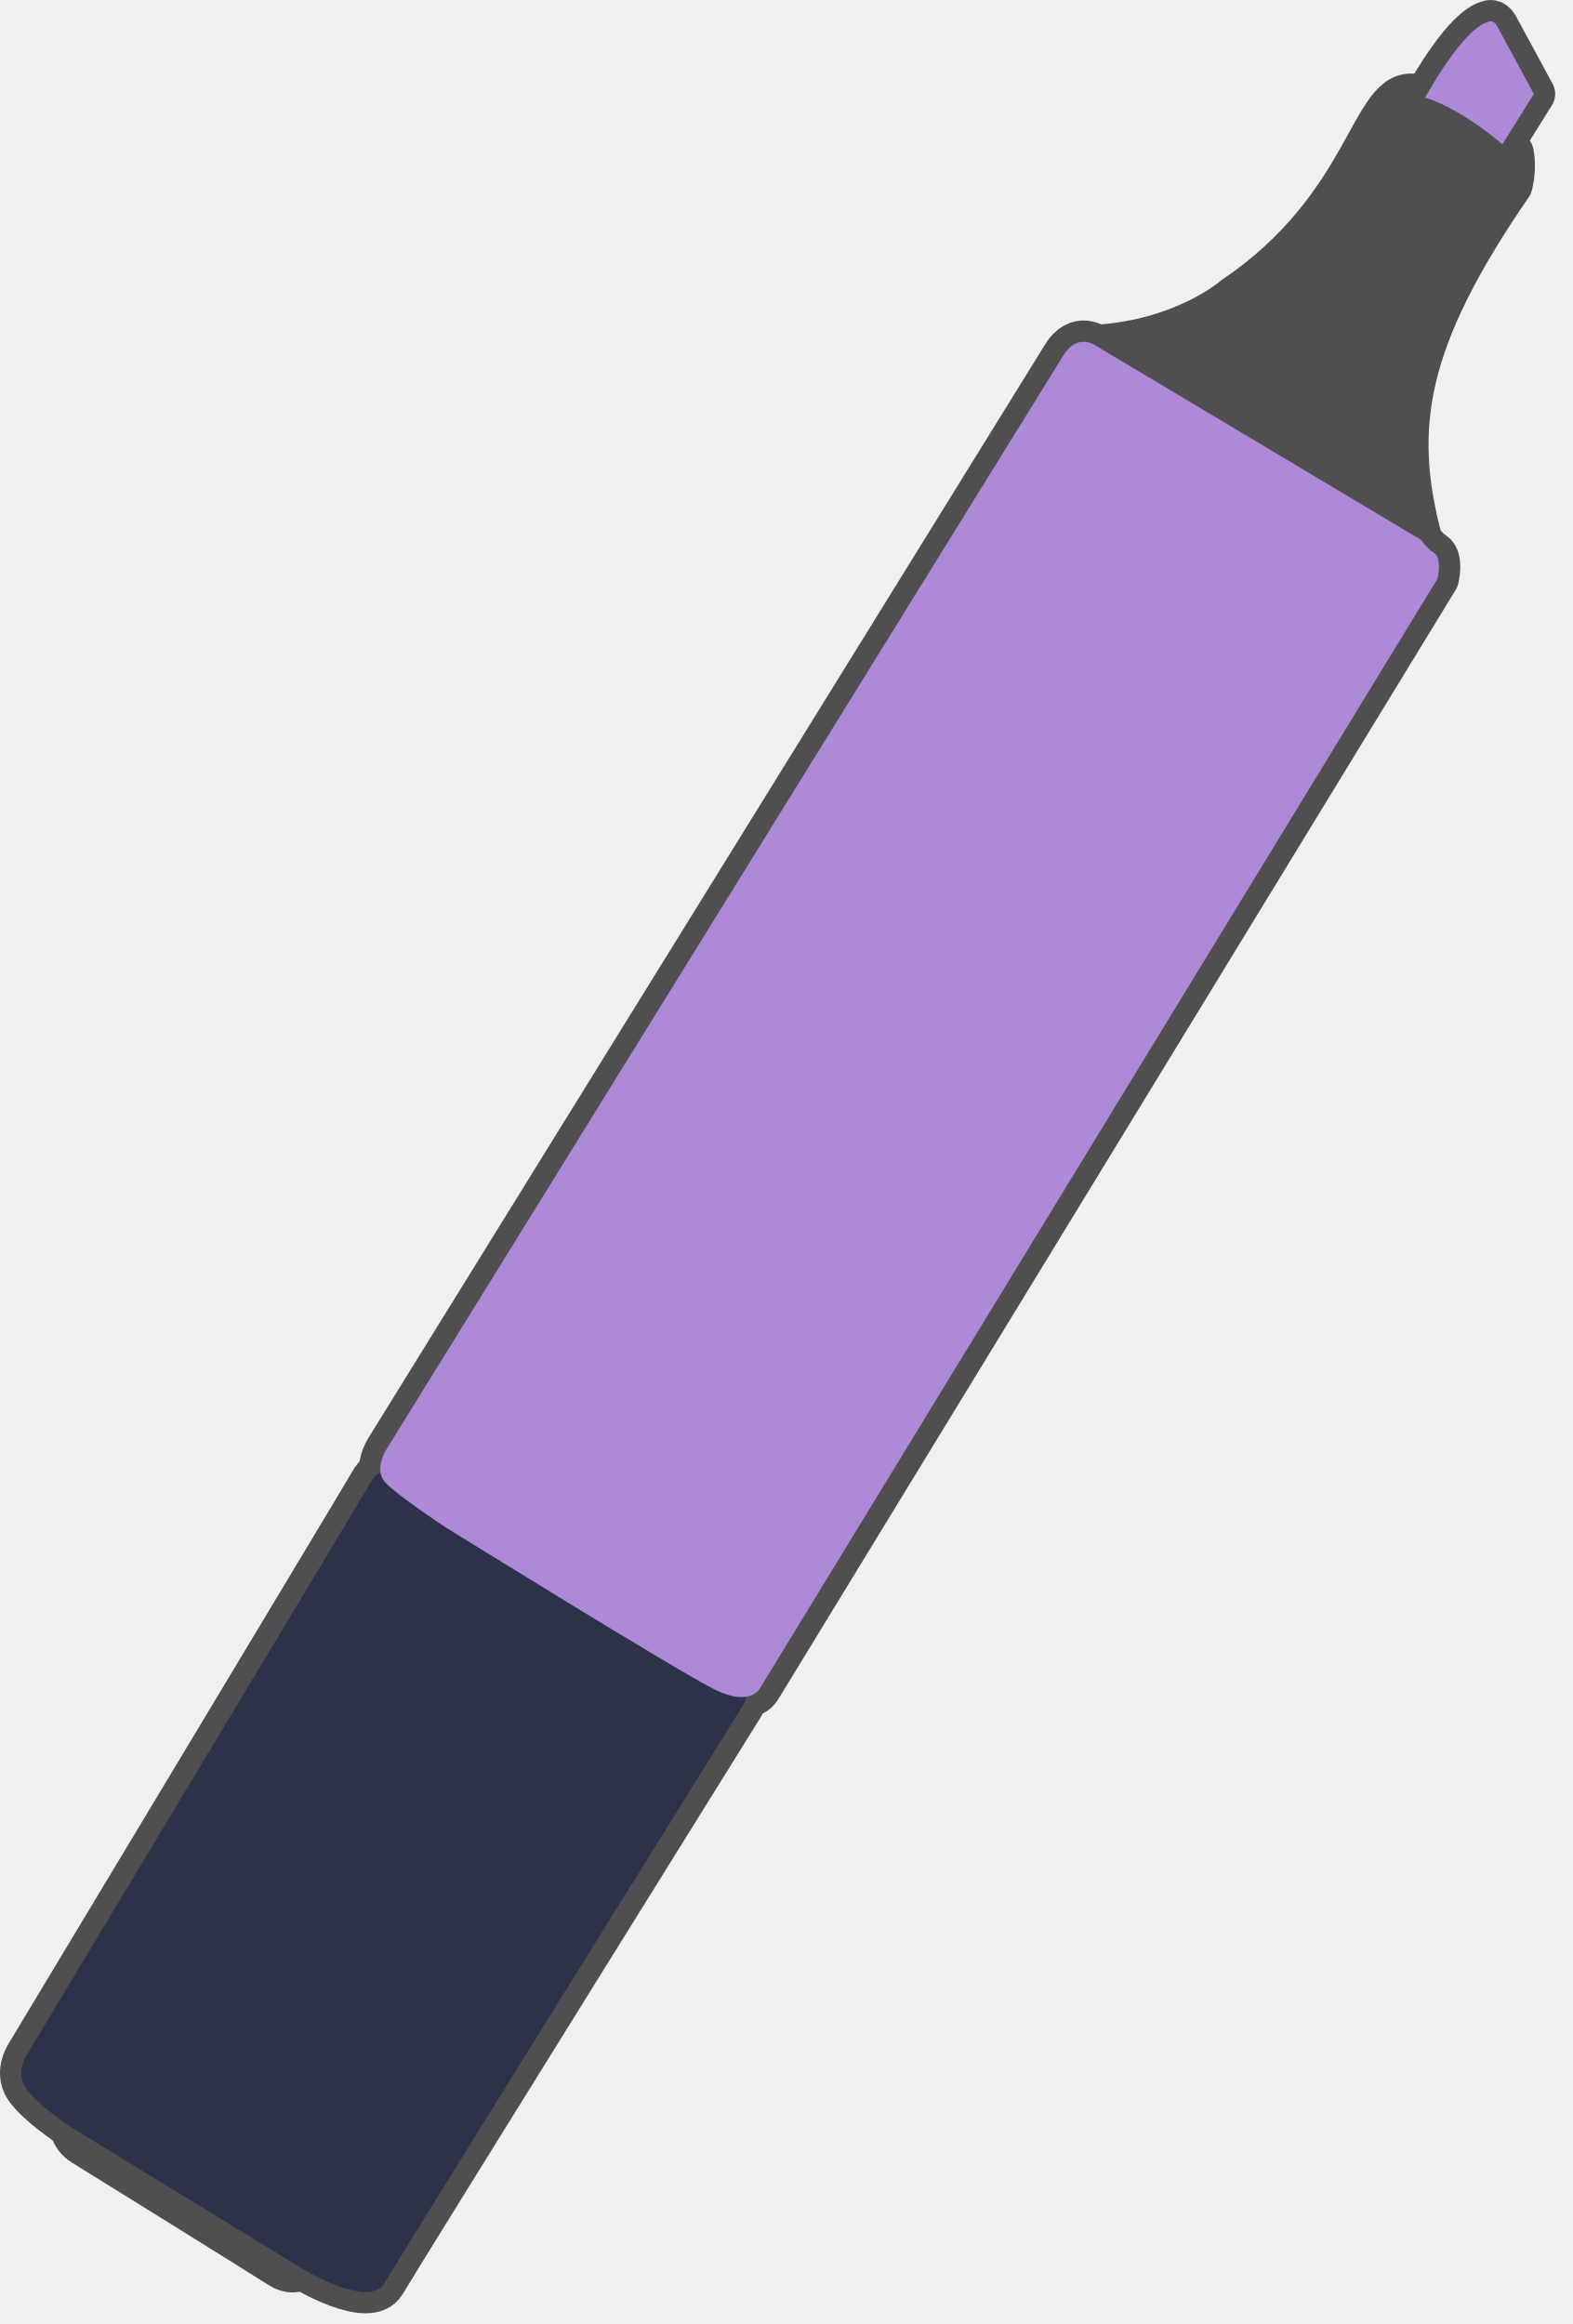
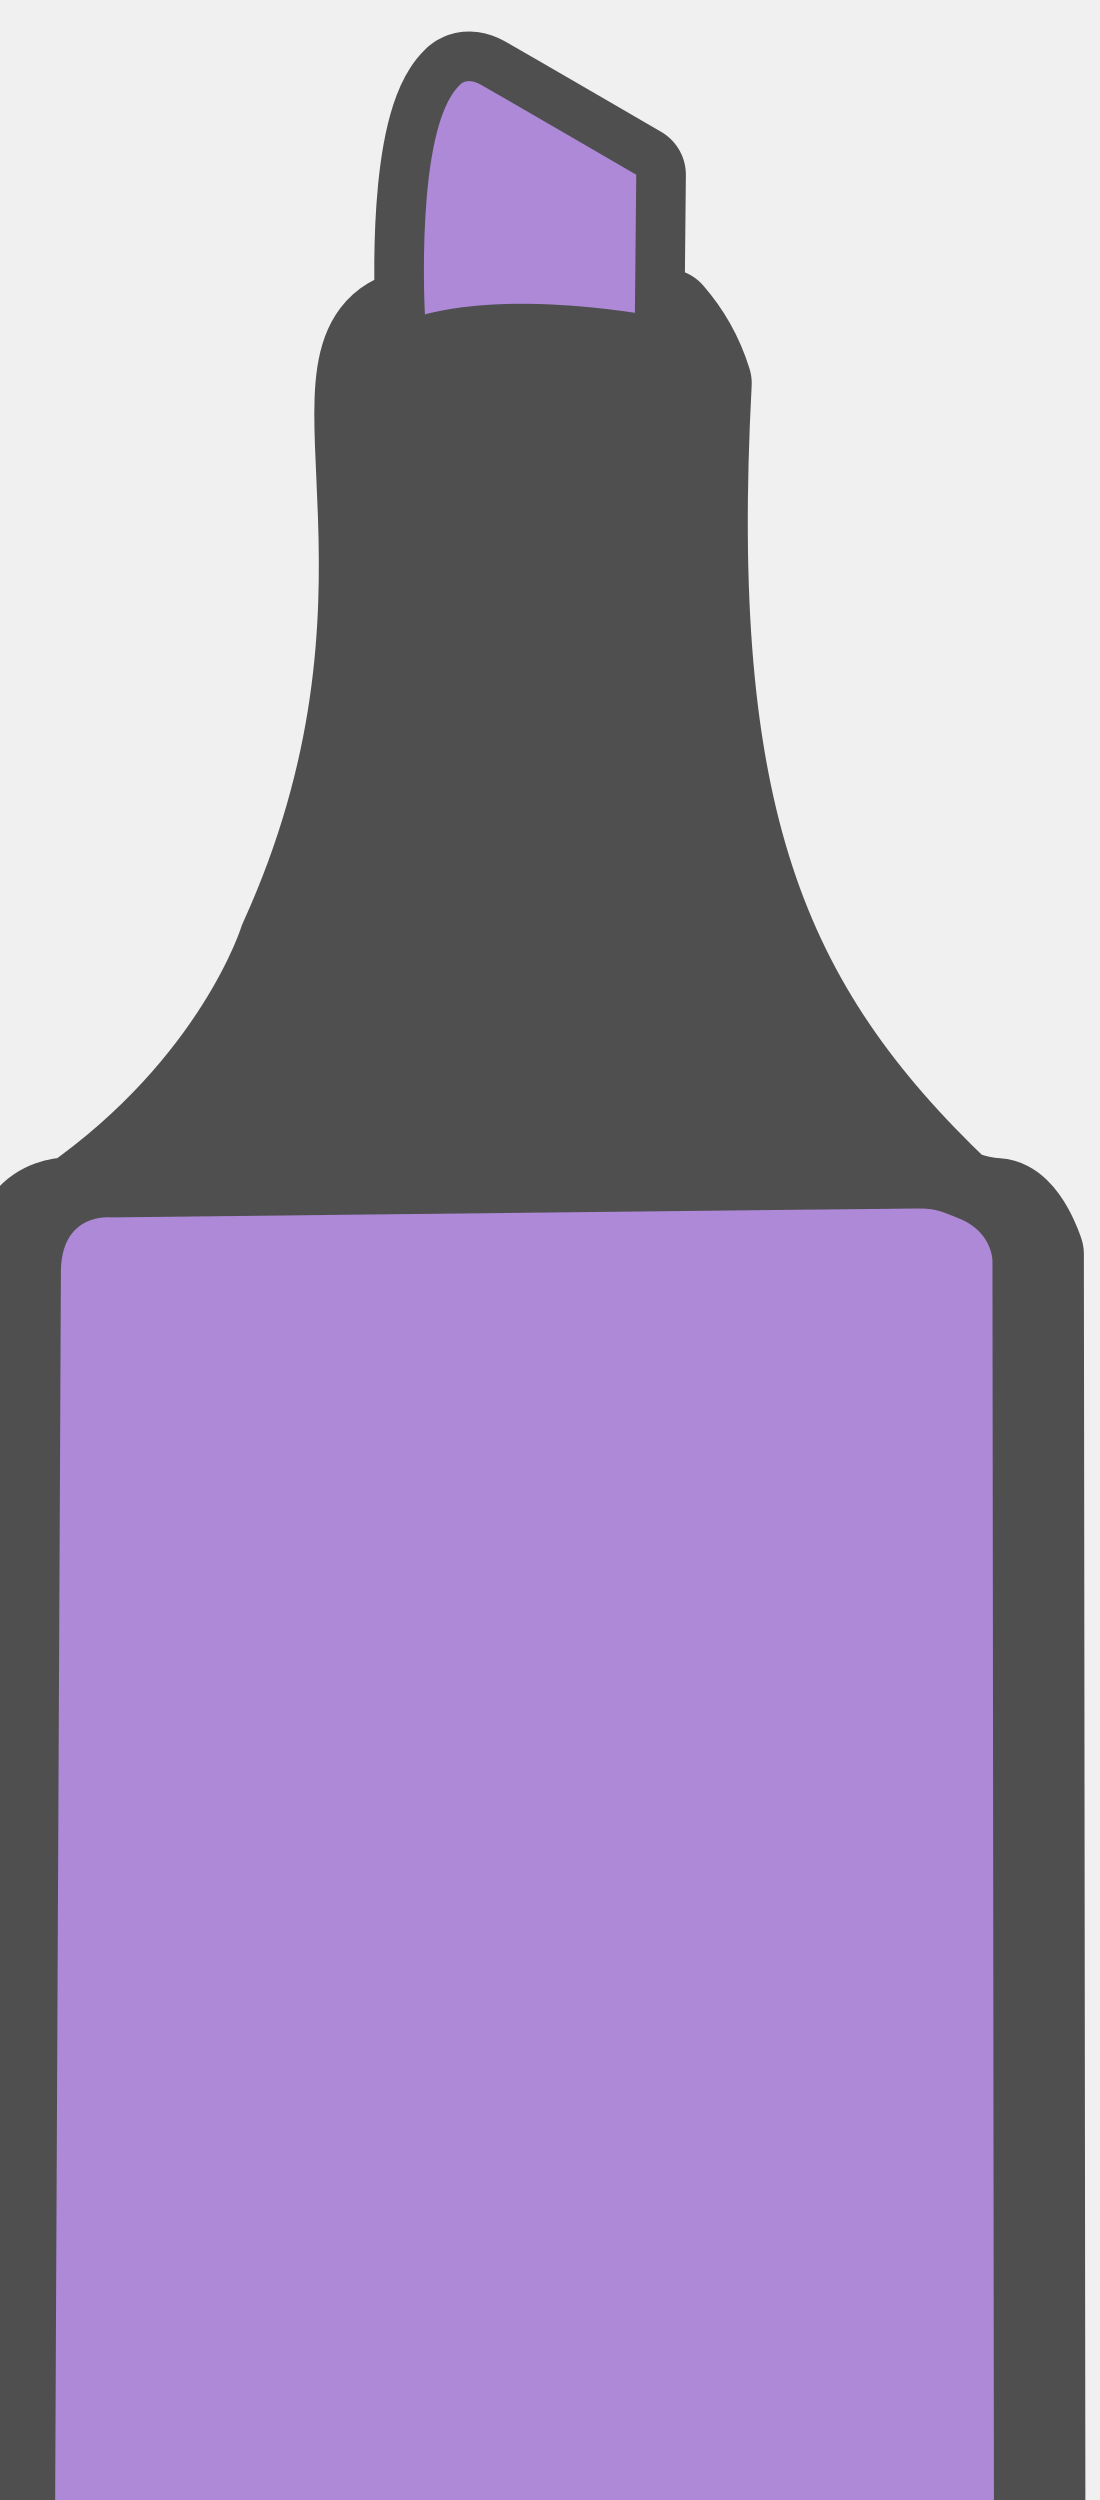
- <svg xmlns="http://www.w3.org/2000/svg" width="228" height="337" viewBox="0 0 228 337" fill="none">
-   <path fill-rule="evenodd" clip-rule="evenodd" d="M55.196 213.655L55.146 213.674C55.146 213.674 54.636 213.334 53.691 215.04C52.742 216.742 3.976 297.805 3.976 297.805C3.976 297.805 2.187 300.342 3.692 302.697C5.2 305.052 10.123 308.349 10.123 308.349L10.346 308.485C10.441 309.978 11.974 310.917 11.974 310.917C11.974 310.917 37.871 326.969 40.554 328.715C41.966 329.636 43.048 329.379 43.755 328.928L43.938 329.039C43.938 329.039 53.505 334.905 55.764 331.036C58.02 327.166 107.728 247.294 107.728 247.294C107.728 247.294 108.18 246.626 108.084 246.06C109.688 245.856 110.195 244.815 110.195 244.815L208.443 83.904C208.443 83.904 209.144 81.03 207.954 80.211C206.762 79.395 206.051 78.289 206.051 78.289C201.647 61.783 203.85 49.048 219.12 26.844C219.534 25.212 219.559 23.677 219.314 22.206C219.314 22.206 218.768 21.692 217.844 20.914L222.405 13.627C222.405 13.627 217.72 4.943 217.083 3.799C216.561 2.86 215.934 3.126 215.934 3.126C212.34 3.923 207.241 13.064 206.638 14.167C206.143 14.019 205.655 13.899 205.17 13.812C198.727 12.662 198.612 29.829 178.924 43.124C178.924 43.124 171.785 49.407 158.985 50.182C158.985 50.182 156.25 48.062 154.102 51.672L56.104 210.043C56.104 210.043 54.853 211.921 55.196 213.655Z" stroke="#4F4F4F" stroke-width="6.181" stroke-miterlimit="1.5" stroke-linecap="round" stroke-linejoin="round" />
-   <path fill-rule="evenodd" clip-rule="evenodd" d="M206.579 14.278C206.579 14.278 212.108 3.974 215.934 3.125C215.934 3.125 216.561 2.859 217.083 3.798C217.72 4.942 222.405 13.626 222.405 13.626L217.822 20.95L205.584 15.934L206.579 14.278Z" fill="#AD89D8" />
-   <path fill-rule="evenodd" clip-rule="evenodd" d="M206.052 78.289C201.648 61.784 203.851 49.048 219.121 26.844C219.535 25.213 219.559 23.677 219.315 22.206C219.315 22.206 211.614 14.962 205.171 13.812C198.727 12.663 198.613 29.83 178.925 43.124C178.925 43.124 171.786 49.407 158.986 50.182L157.119 54.478L204.098 81.278L206.052 78.289Z" fill="#4F4F4F" />
-   <path fill-rule="evenodd" clip-rule="evenodd" d="M55.147 213.675C55.147 213.675 54.637 213.335 53.692 215.041C52.743 216.744 3.977 297.807 3.977 297.807C3.977 297.807 2.188 300.344 3.693 302.699C5.201 305.054 10.124 308.351 10.124 308.351L43.939 329.041C43.939 329.041 53.506 334.906 55.765 331.037C58.021 327.168 107.729 247.295 107.729 247.295C107.729 247.295 108.181 246.628 108.085 246.062C107.986 245.5 104.494 243.287 104.494 243.287L58.374 212.439L55.147 213.675Z" fill="#2D324B" />
-   <path fill-rule="evenodd" clip-rule="evenodd" d="M158.986 50.183C158.986 50.183 156.251 48.063 154.103 51.672L56.105 210.043C56.105 210.043 54.081 213.078 55.886 214.994C57.694 216.91 64.446 221.372 64.446 221.372C64.446 221.372 98.573 242.544 103.721 245.041C108.87 247.541 110.195 244.815 110.195 244.815L208.443 83.904C208.443 83.904 209.145 81.03 207.955 80.211C206.762 79.396 206.052 78.289 206.052 78.289L158.986 50.183Z" fill="#AD89D8" />
+ <svg xmlns="http://www.w3.org/2000/svg" width="22" height="50" viewBox="0 0 22 50" fill="none">
+   <g clip-path="url(#clip0_3032_2035)">
+     <path fill-rule="evenodd" clip-rule="evenodd" d="M0.471 86.313L0.46 86.326C0.46 86.326 0.264 86.318 0.291 86.944C0.316 87.57 0.553 117.947 0.553 117.947C0.553 117.947 0.488 118.941 1.295 119.334C2.103 119.726 4.004 119.804 4.004 119.804L4.088 119.804C4.364 120.196 4.942 120.197 4.942 120.197C4.942 120.197 14.725 120.25 15.753 120.279C16.294 120.294 16.547 120.043 16.665 119.8L16.734 119.8C16.734 119.8 20.338 119.802 20.308 118.364C20.277 116.926 20.498 86.717 20.498 86.717C20.498 86.717 20.509 86.458 20.388 86.32C20.794 85.995 20.758 85.625 20.758 85.625L20.685 25.083C20.685 25.083 20.395 24.178 19.932 24.154C19.468 24.13 19.088 23.946 19.088 23.946C15.115 20.164 13.583 16.307 14.042 7.666C13.882 7.15 13.631 6.725 13.317 6.363C13.317 6.363 13.082 6.314 12.698 6.256L12.725 3.495C12.725 3.495 9.986 1.903 9.62 1.696C9.32 1.526 9.192 1.704 9.192 1.704C8.342 2.525 8.478 5.884 8.498 6.287C8.338 6.329 8.184 6.378 8.036 6.436C6.079 7.201 8.926 11.922 5.763 18.864C5.763 18.864 4.861 21.782 1.486 24.14C1.486 24.14 0.381 24.018 0.398 25.367L0.114 85.171C0.114 85.171 0.086 85.895 0.471 86.313Z" stroke="#4F4F4F" stroke-width="1.985" stroke-miterlimit="1.5" stroke-linecap="round" stroke-linejoin="round" />
+     <path fill-rule="evenodd" clip-rule="evenodd" d="M8.5 6.327C8.5 6.327 8.287 2.578 9.192 1.704C9.192 1.704 9.319 1.526 9.62 1.696C9.986 1.902 12.725 3.495 12.725 3.495L12.698 6.269L8.506 6.948L8.5 6.327Z" fill="#AD89D8" />
+     <path fill-rule="evenodd" clip-rule="evenodd" d="M19.088 23.946C15.115 20.164 13.583 16.307 14.042 7.666C13.882 7.15 13.631 6.725 13.318 6.363C13.318 6.363 9.994 5.67 8.036 6.436C6.079 7.201 8.926 11.922 5.763 18.864C5.763 18.864 4.861 21.782 1.486 24.14L1.695 25.63L19.055 25.092L19.088 23.946Z" fill="#4F4F4F" />
+     <path fill-rule="evenodd" clip-rule="evenodd" d="M2.217 24.348C2.217 24.348 1.203 24.236 1.218 25.474L0.957 81.11C0.957 81.11 0.915 82.185 1.664 82.389C2.414 82.592 4.799 82.675 4.799 82.675C4.799 82.675 16.643 82.745 18.322 82.58C20.002 82.416 19.916 81.527 19.916 81.527L19.849 25.214C19.849 25.214 19.849 24.625 19.157 24.36C18.884 24.255 18.755 24.17 18.383 24.17C18.011 24.17 2.217 24.348 2.217 24.348Z" fill="#AD89D8" />
+   </g>
+   <defs>
+     <clipPath id="clip0_3032_2035">
+       <rect width="50" height="22" fill="white" transform="matrix(0 1 1 0 0 0)" />
+     </clipPath>
+   </defs>
</svg>
